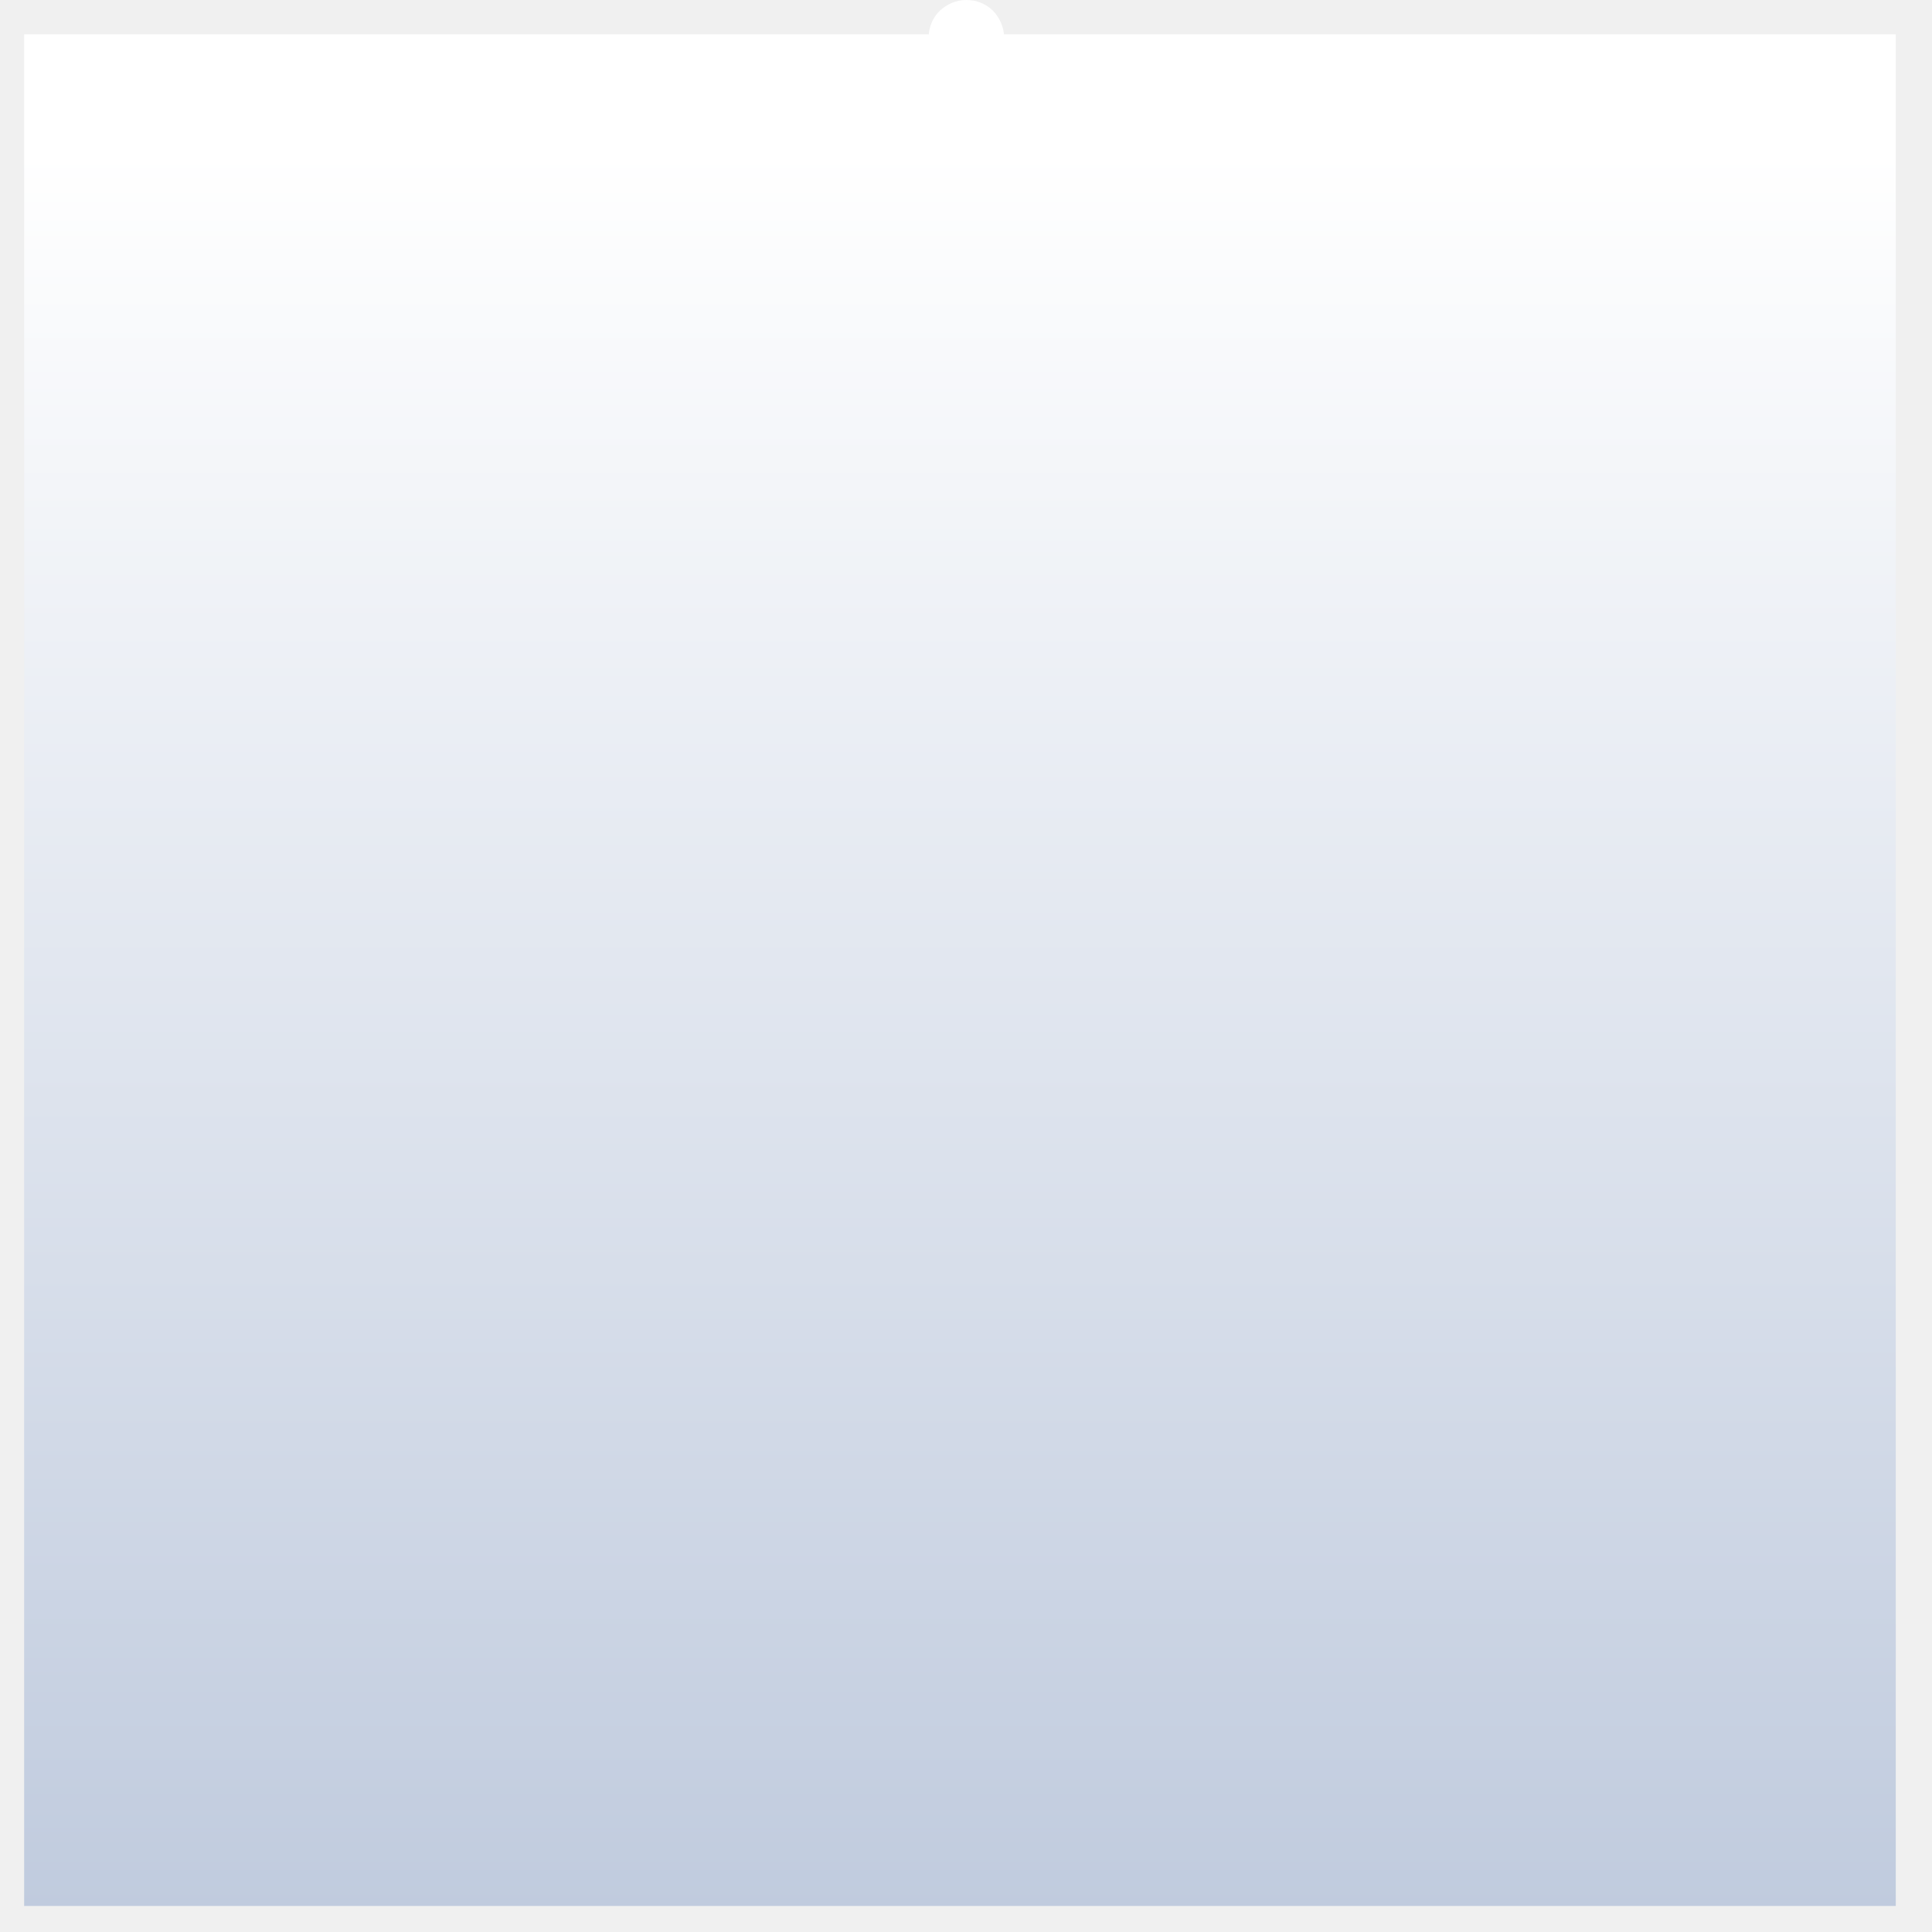
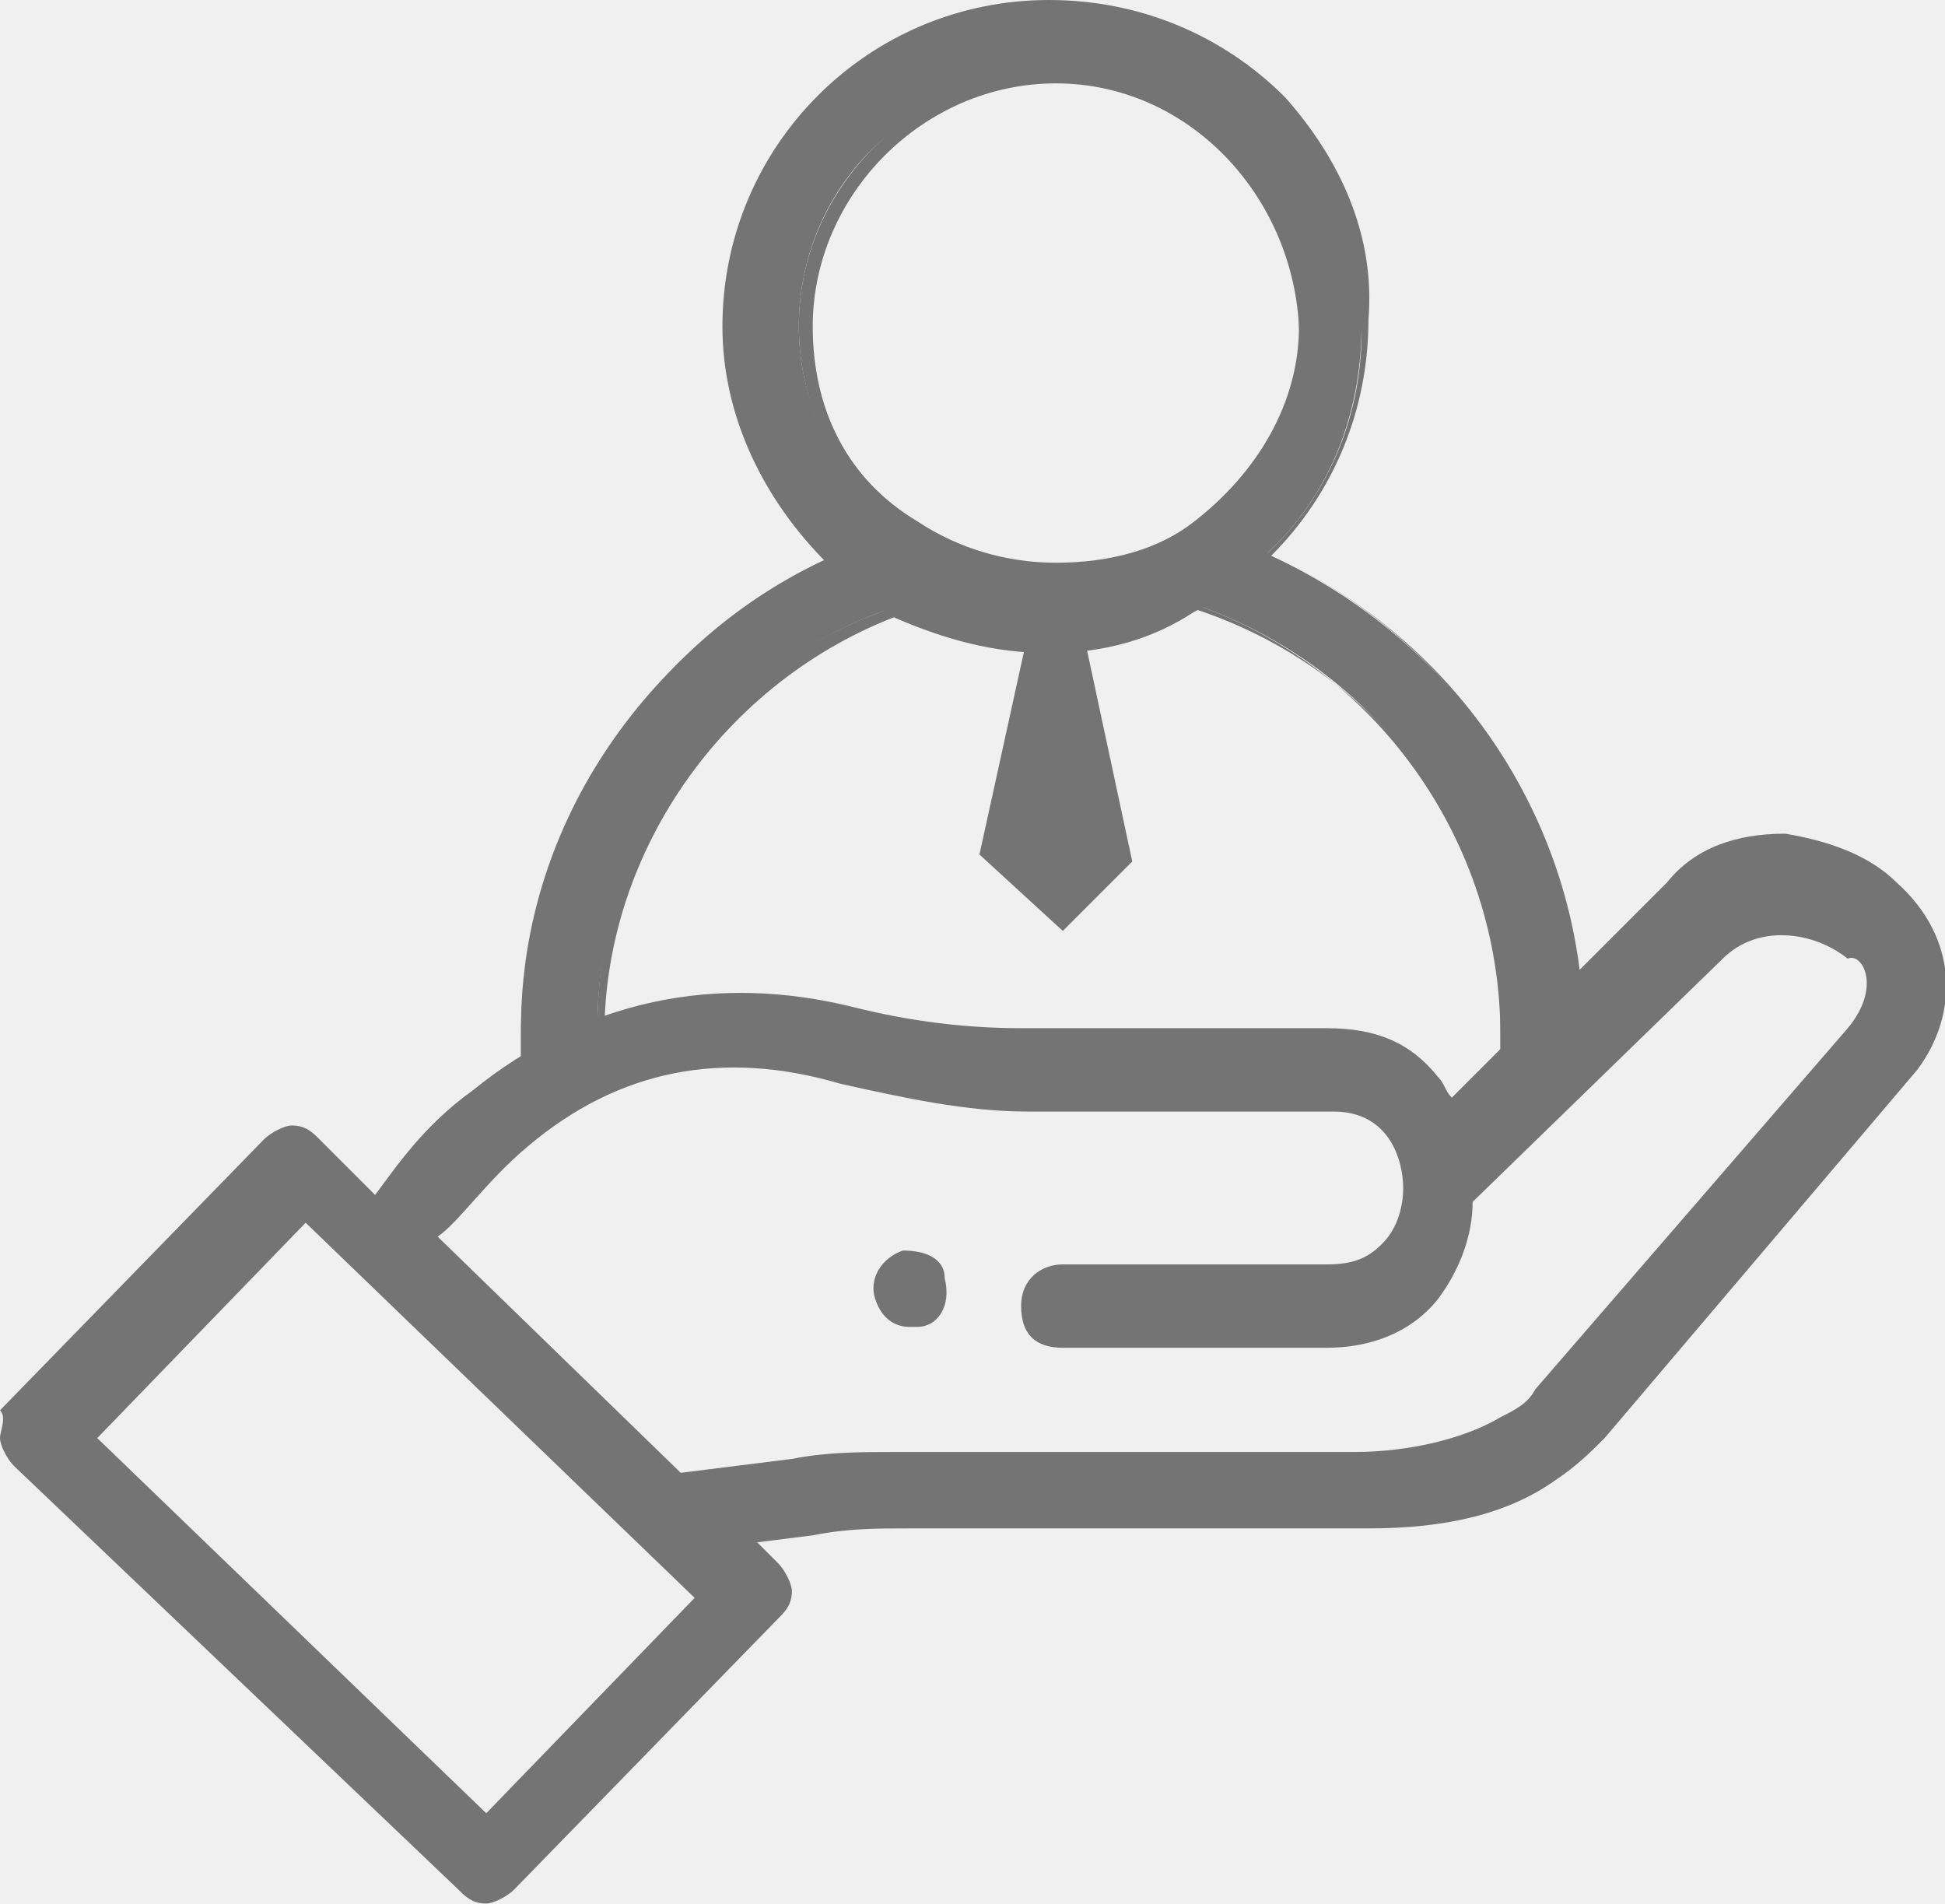
- <svg xmlns="http://www.w3.org/2000/svg" xmlns:xlink="http://www.w3.org/1999/xlink" version="1.1" id="Capa_1" x="0px" y="0px" viewBox="-49 141 512 512" style="enable-background:new -49 141 512 512;" xml:space="preserve">
+ <svg xmlns="http://www.w3.org/2000/svg" version="1.1" id="Layer_1" x="0px" y="0px" viewBox="0 0 28 27.4" style="enable-background:new 0 0 28 27.4;" xml:space="preserve">
  <style type="text/css">
- 	.st0{fill:#FFFFFF;}
- 	.st1{clip-path:url(#SVGID_3_);}
- 	.st2{clip-path:url(#SVGID_4_);}
- 	.st3{clip-path:url(#SVGID_6_);fill:url(#SVGID_7_);}
+ 	.st0{fill:#747474;}
</style>
-   <path class="st0" d="M207.1,161c2.6,0,5.2-1.1,7.1-2.9c1.9-1.9,2.9-4.4,2.9-7.1s-1.1-5.2-2.9-7.1c-1.9-1.9-4.4-2.9-7.1-2.9  s-5.2,1.1-7.1,2.9c-1.9,1.9-2.9,4.4-2.9,7.1s1.1,5.2,2.9,7.1C201.9,159.9,204.5,161,207.1,161z" />
+   <path class="st0" d="M27.3,12.7c-0.4-0.4-1-0.6-1.6-0.7c-0.7,0-1.3,0.2-1.7,0.7l-3.1,3.1c-0.1-0.1-0.1-0.2-0.2-0.3  c-0.4-0.5-0.9-0.7-1.6-0.7h-4.4c-0.8,0-1.6-0.1-2.4-0.3c-2-0.5-3.9-0.1-5.5,1.2c-0.7,0.5-1.1,1.1-1.4,1.5l-0.8-0.8  c-0.1-0.1-0.2-0.2-0.4-0.2c0,0,0,0,0,0c-0.1,0-0.3,0.1-0.4,0.2l-3.8,3.9C0.1,20.4,0,20.6,0,20.7c0,0.1,0.1,0.3,0.2,0.4l6.4,6.1  c0.1,0.1,0.2,0.2,0.4,0.2c0.1,0,0.3-0.1,0.4-0.2l3.8-3.9c0.1-0.1,0.2-0.2,0.2-0.4c0-0.1-0.1-0.3-0.2-0.4l-0.3-0.3l0.8-0.1  c0.5-0.1,0.9-0.1,1.4-0.1h6.6c1.1,0,2-0.2,2.7-0.7c0,0,0,0,0,0c0.3-0.2,0.5-0.4,0.7-0.6l4.5-5.3C28.2,14.6,28.2,13.5,27.3,12.7z   M7,26.1l-5.6-5.4l3-3.1L10,23L7,26.1z M26.6,14.8L22.1,20c-0.1,0.2-0.3,0.3-0.5,0.4c-0.5,0.3-1.3,0.5-2.1,0.5h-6.6  c-0.5,0-1,0-1.5,0.1l-1.6,0.2l-3.5-3.4C6.6,17.6,7,17,7.6,16.5c1.3-1.1,2.8-1.4,4.5-0.9c0.9,0.2,1.8,0.4,2.7,0.4h4.4  c0.8,0,1,0.7,1,1.1c0,0.3-0.1,0.6-0.3,0.8c-0.2,0.2-0.4,0.3-0.8,0.3h-3.8c-0.3,0-0.6,0.2-0.6,0.6s0.2,0.6,0.6,0.6h3.8  c0.6,0,1.2-0.2,1.6-0.7c0.3-0.4,0.5-0.9,0.5-1.4l3.6-3.5c0.5-0.5,1.3-0.4,1.8,0C26.8,13.7,27.1,14.2,26.6,14.8z" />
+   <path class="st0" d="M13.6,18.4C13.6,18.1,13.3,18,13,18c-0.3,0.1-0.5,0.4-0.4,0.7l0,0c0.1,0.3,0.3,0.4,0.5,0.4c0,0,0.1,0,0.1,0  C13.5,19.1,13.7,18.8,13.6,18.4L13.6,18.4z" />
+   <polyline id="XMLID_1_" class="st0" points="15,8.2 14.1,12.3 15.3,13.4 16.3,12.4 15.4,8.2 " />
  <g>
-     <defs>
-       <path id="SVGID_1_" d="M333.4,390.1v-29.3c0-19.3-13.8-35.9-32.8-39.4l-55.2-10v-12.6c3.2-3.1,5.9-6.7,8-10.8l11.8-23.6    c2.8-5.5,4.2-11.7,4.2-17.9V208c0-13.6-7.3-25.9-19.2-32.4l-8.2-8.2c-11.1-11.1-25.9-17.3-41.7-17.3c-32.5,0-58.9,26.4-58.9,58.9    v37.5c0,6.2,1.5,12.4,4.2,17.9l11.8,23.6c2.1,4.1,4.8,7.7,8,10.8v12.6l-55.2,10c-19,3.5-32.8,20-32.8,39.4v29.3H24.9l-51.5,85.8    v42.2h16v112h-16v16h80v-16h-16v-16h40v-16h-40v-16h336v16h-280v16h280v16h-16v16h80v-16h-16v-112h16v-42.2l-51.5-85.8H333.4z     M200.3,166.1c11.5,0,22.2,4.5,30.3,12.6l10,10l1.2,0.6c7.1,3.6,11.6,10.7,11.6,18.7v6.1H228c-12.5,0-24.2-4.8-33-13.7l-5.7-5.7    l-5.7,5.7c-7.2,7.2-16.4,11.7-26.3,13.1V209C157.4,185.3,176.6,166.1,200.3,166.1L200.3,166.1z M159.9,257.3    c-1.7-3.3-2.5-7-2.5-10.7v-17c11.7-1.2,22.8-5.5,32-12.8c11,8.6,24.4,13.3,38.6,13.3h25.4v16.4c0,3.7-0.9,7.4-2.5,10.7l-11.8,23.6    c-4.1,8.2-12.3,13.3-21.5,13.3h-24.4c-9.2,0-17.4-5.1-21.5-13.3L159.9,257.3z M193.2,310.1h24.4c4.1,0,8-0.6,11.8-1.8v8.3    c-1.7,4-8.5,17.5-24,17.5c-15.5,0-22.3-13.5-24-17.5v-8.3C185.1,309.4,189.1,310.1,193.2,310.1L193.2,310.1z M93.4,360.8    c0-11.6,8.3-21.5,19.7-23.6l55.6-10.1c4.7,8.7,15.7,23,36.7,23c21,0,31.9-14.3,36.7-23l55.6,10.1c11.4,2.1,19.7,12,19.7,23.6v29.3    h-224V360.8z M33.9,406.1h342.9l38.4,64H-4.5L33.9,406.1z M5.4,630.1v-112h16v112H5.4z M37.4,566.1v-16h280v-16h-280v-16h336v16    h-40v16h40v16H37.4z M405.4,630.1h-16v-112h16V630.1z M-10.6,502.1v-16h432v16H-10.6z M37.4,198.1h-16v-16h16V198.1z M69.4,198.1    h-16v-16h16V198.1z M-10.6,182.1h16v16h-16V182.1z M69.4,263.2v-33.1h32v-80h-144v80h72.3L69.4,263.2z M-26.6,166.1h112v48h-32    V229l-17.9-14.9h-62.1V166.1z M293.4,262.1h48v33.1l39.7-33.1h72.3v-112h-160V262.1z M309.4,166.1h128v80h-62.1L357.4,261v-14.9    h-48V166.1z M421.4,198.1h-96v-16h96V198.1z M421.4,230.1h-96v-16h96V230.1z M61.4,358.1h-104v-88h16v72h16v-48h16v48h16v-24h16    v24h24V358.1z M413.4,294.1h40v40h-16v-12.7l-32,32l-16-16L363,363.8l-11.3-11.3l37.7-37.7l16,16l20.7-20.7h-12.7V294.1z     M413.4,294.1" />
-     </defs>
-     <defs>
-       <rect id="SVGID_2_" x="-42.6" y="150.1" width="496" height="496" />
-     </defs>
-     <clipPath id="SVGID_3_">
-       <use xlink:href="#SVGID_1_" style="overflow:visible;" />
-     </clipPath>
-     <clipPath id="SVGID_4_" class="st1">
-       <use xlink:href="#SVGID_2_" style="overflow:visible;" />
-     </clipPath>
-     <g class="st2">
-       <defs>
-         <rect id="SVGID_5_" x="-42.6" y="150" width="496.1" height="496.1" />
-       </defs>
-       <clipPath id="SVGID_6_">
-         <use xlink:href="#SVGID_5_" style="overflow:visible;" />
-       </clipPath>
-       <linearGradient id="SVGID_7_" gradientUnits="userSpaceOnUse" x1="207" y1="181.101" x2="207" y2="647.732">
-         <stop offset="0" style="stop-color:#FFFFFF" />
-         <stop offset="1" style="stop-color:#C0CBDE" />
-       </linearGradient>
-       <rect x="-49" y="141" class="st3" width="512" height="517.1" />
-     </g>
+     <path id="XMLID_4_" class="st0" d="M15.2,0.1c-2.6,0-4.6,2.1-4.6,4.6C10.5,6,11.1,7.2,12,8c0.3,0.3,0.7,0.5,1,0.8   c0.7,0.3,1.4,0.5,2.1,0.5s1.5-0.2,2.1-0.5c0.4-0.2,0.8-0.4,1-0.8c0.9-0.8,1.4-2,1.4-3.3C19.8,2.2,17.7,0.1,15.2,0.1z M17.2,7.6   c-0.5,0.4-1.3,0.7-2.1,0.7c-0.8,0-1.5-0.3-2.1-0.7c-0.9-0.7-1.5-1.7-1.5-2.9c0-2,1.6-3.6,3.6-3.6s3.6,1.6,3.6,3.6   C18.8,5.9,18.2,7,17.2,7.6z" />
+     <path class="st0" d="M15.1,9.4c-0.8,0-1.5-0.2-2.2-0.5l0,0c-0.4-0.2-0.7-0.5-1-0.8l0,0C11,7.2,10.4,6,10.4,4.7   c0-2.6,2.1-4.7,4.7-4.7c1.3,0,2.5,0.5,3.4,1.4c0.8,0.9,1.3,2,1.2,3.2c0,1.3-0.5,2.5-1.4,3.4c-0.3,0.3-0.7,0.6-1.1,0.8l0,0   C16.6,9.2,15.9,9.4,15.1,9.4z M13,8.7c0.6,0.3,1.3,0.5,2.1,0.5c0.7,0,1.4-0.2,2.1-0.5c0.4-0.2,0.7-0.4,1-0.7l0,0   c0.9-0.8,1.4-2,1.4-3.2c0-1.2-0.4-2.2-1.2-3.1c-0.8-0.9-2-1.4-3.2-1.4c-2.5,0-4.5,2-4.5,4.5c0,1.2,0.5,2.4,1.4,3.2   C12.3,8.2,12.7,8.4,13,8.7z M15.2,8.4c-0.7,0-1.5-0.3-2.1-0.7c-1-0.7-1.6-1.8-1.6-3c0-1,0.4-1.9,1.1-2.6C13.3,1.4,14.2,1,15.2,1   s1.9,0.4,2.6,1.1c0.7,0.7,1.1,1.6,1.1,2.6c0,1.2-0.6,2.3-1.6,3C16.8,8.1,16,8.4,15.2,8.4z M15.2,1.2c-1.9,0-3.5,1.6-3.5,3.5   c0,1.2,0.5,2.2,1.5,2.8c0.6,0.4,1.3,0.6,2,0.6c0.8,0,1.5-0.2,2-0.6l0,0c0.9-0.7,1.5-1.7,1.5-2.8C18.6,2.8,17.1,1.2,15.2,1.2z" />
+   </g>
+   <g>
+     <path id="XMLID_2_" class="st0" d="M18.3,8c-0.3-0.2-0.7-0.3-1.1-0.4c-0.5,0.4-1.3,0.7-2.1,0.7c-0.8,0-1.5-0.3-2.1-0.7   C12.7,7.7,12.4,7.8,12,8c-2.6,1.2-4.5,3.8-4.5,6.8c0,0.2,0,0.3,0,0.5h1.1c0-0.2,0-0.3,0-0.5c0-2.8,1.8-5.3,4.4-6.1   c0.7-0.2,1.4-0.3,2.1-0.3c0.8,0,1.5,0.1,2.1,0.3c2.6,0.9,4.4,3.3,4.4,6.1c0,0.2,0,0.3,0,0.5h1.1c0-0.2,0-0.3,0-0.5   C22.8,11.8,20.9,9.2,18.3,8z" />
+     <path class="st0" d="M22.8,15.4h-1.1v-0.5c0-2.8-1.8-5.2-4.4-6.1c-0.6-0.2-1.4-0.3-2.1-0.3s-1.5,0.1-2.1,0.3   c-2.6,0.9-4.4,3.4-4.4,6.1v0.5H7.5v-0.5c0-2.9,1.8-5.6,4.5-6.9c0.3-0.1,0.7-0.3,1.1-0.4l0,0l0,0c0.6,0.4,1.3,0.6,2.1,0.6   c0.8,0,1.5-0.2,2-0.6l0,0l0,0C17.6,7.7,18,7.8,18.3,8c2.7,1.2,4.5,3.9,4.5,6.9V15.4z M21.7,15.3h1v-0.5c0-2.9-1.7-5.6-4.4-6.8l0,0   c-0.3-0.2-0.7-0.3-1.1-0.4c-0.5,0.4-1.3,0.6-2.1,0.6c-0.7,0-1.5-0.2-2.1-0.6C12.7,7.8,12.4,7.9,12,8c-2.7,1.2-4.4,3.9-4.4,6.8v0.5   h1v-0.5c0-1.4,0.4-2.7,1.2-3.8c0.8-1.1,1.9-1.9,3.2-2.3c0.7-0.2,1.4-0.3,2.1-0.3c0.8,0,1.5,0.1,2.1,0.3c2.6,0.9,4.4,3.4,4.4,6.2   V15.3z" />
  </g>
</svg>
